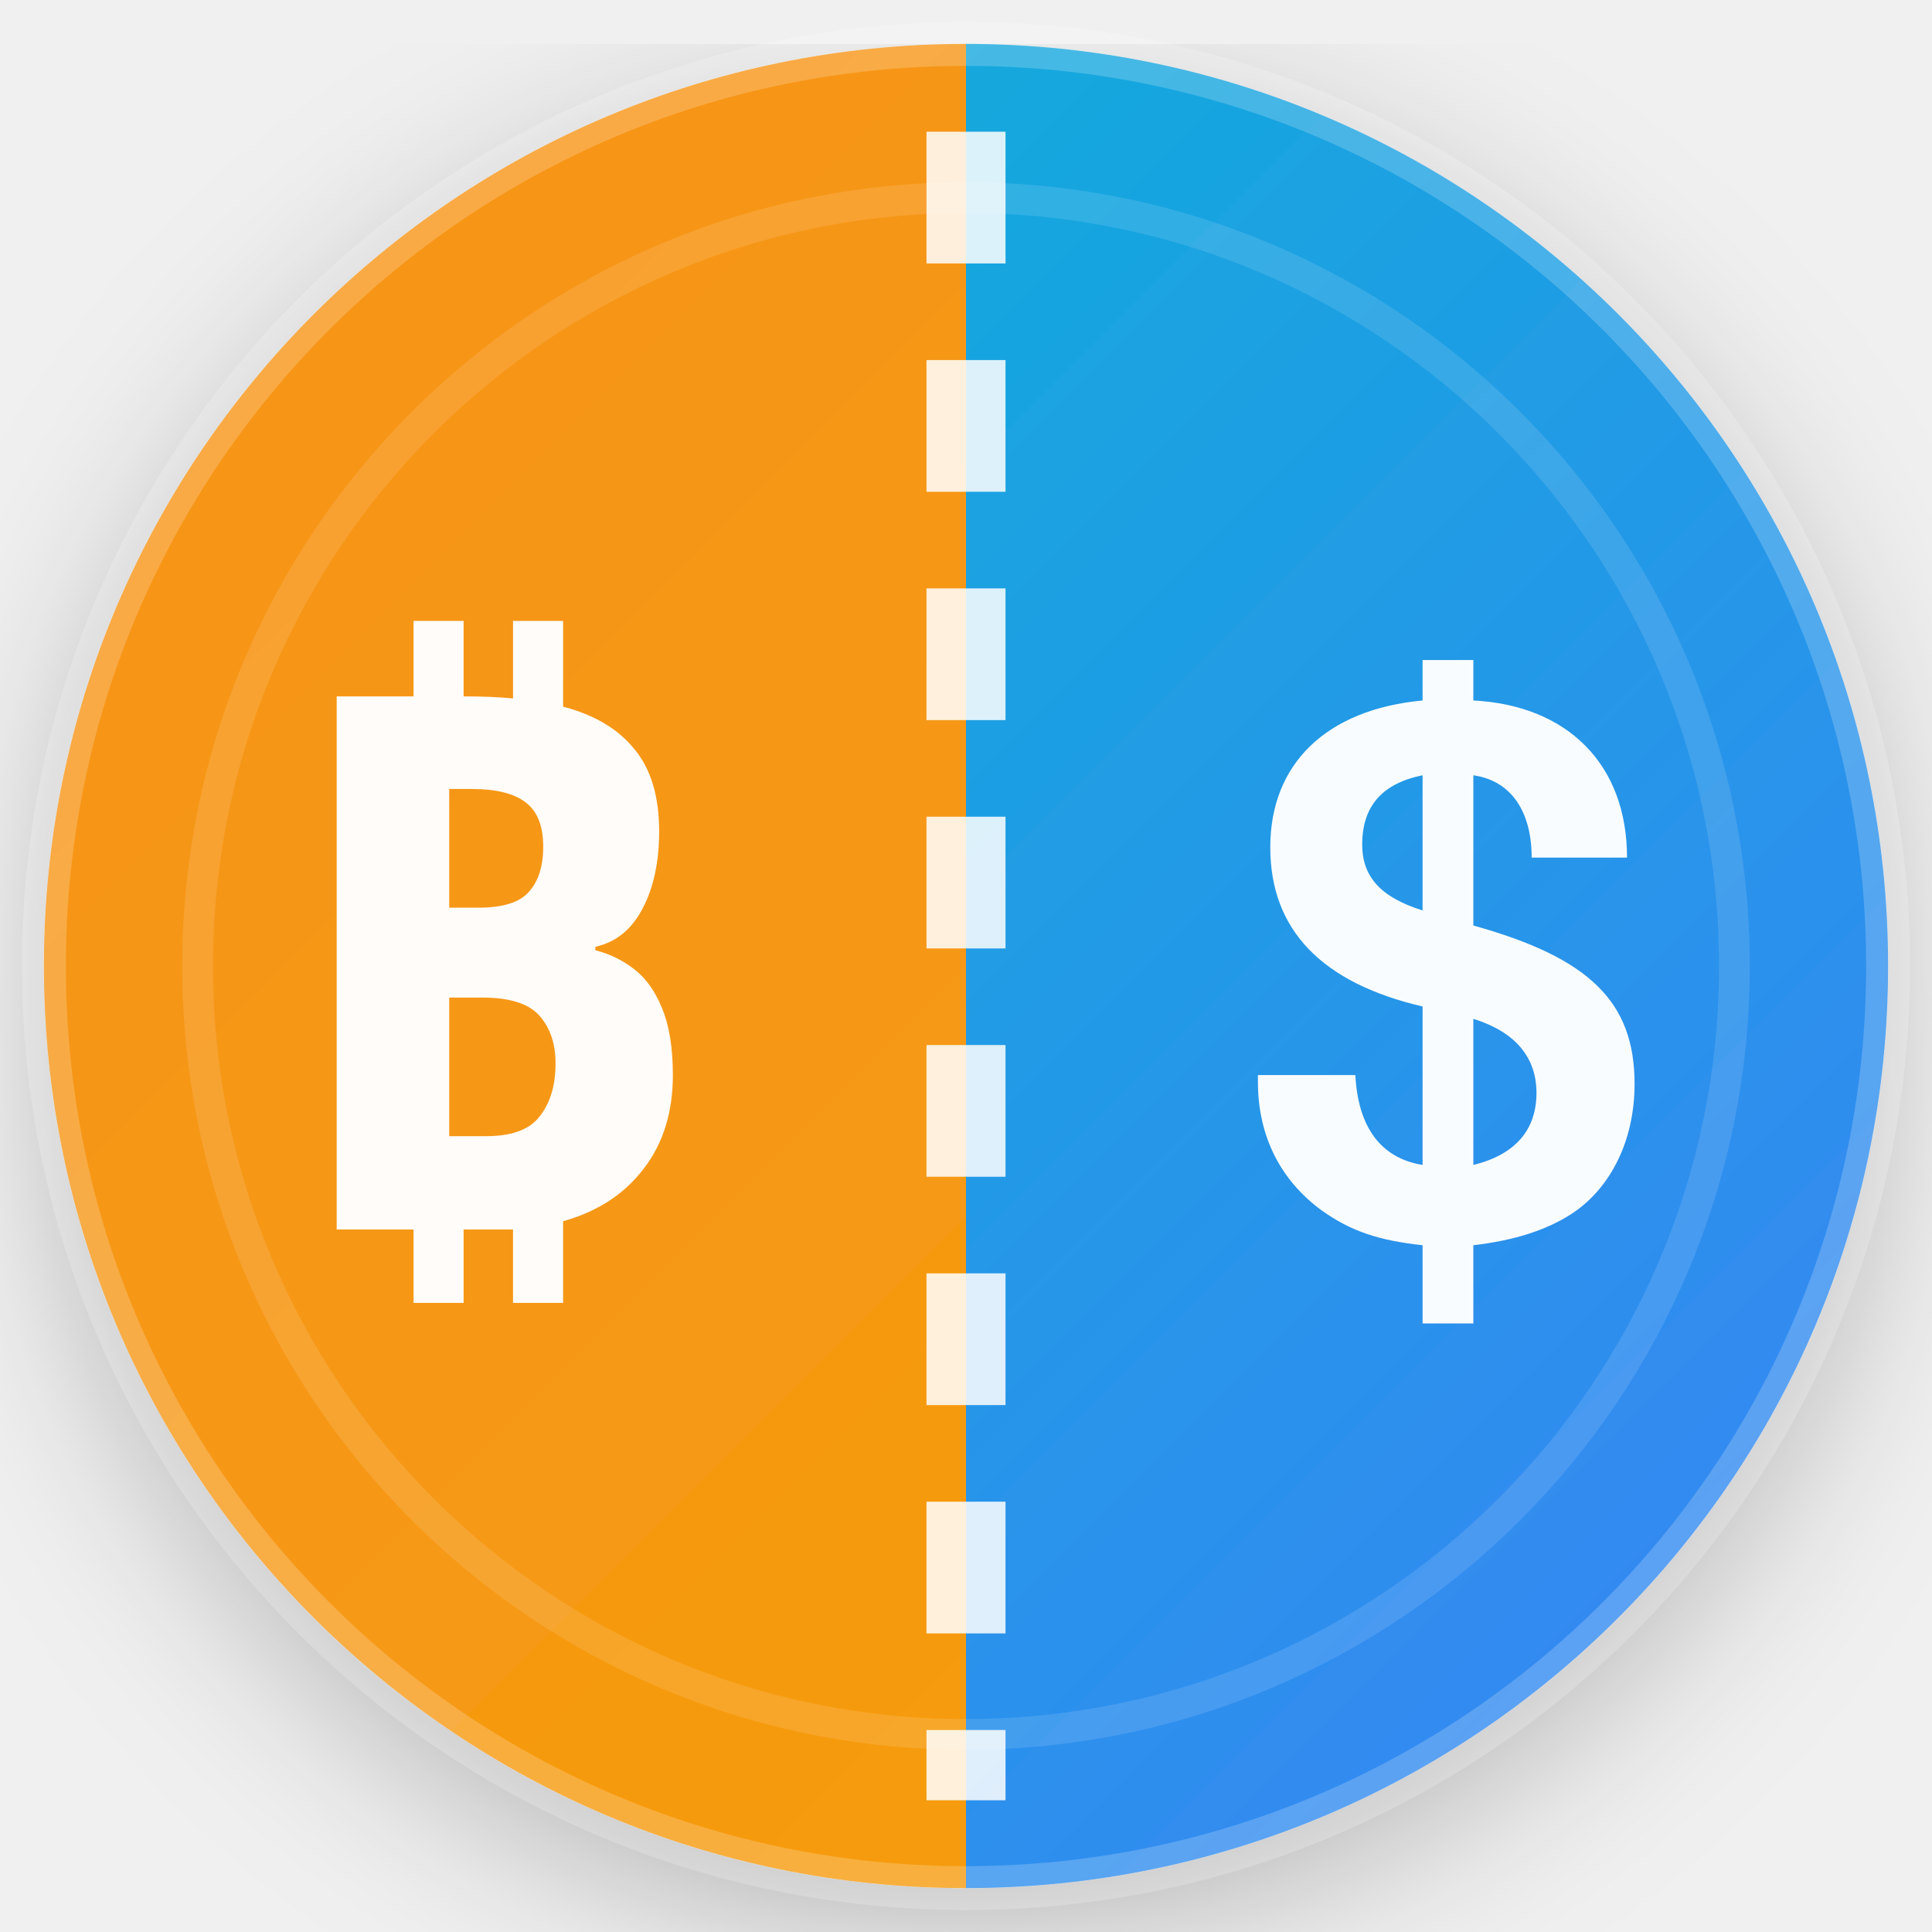
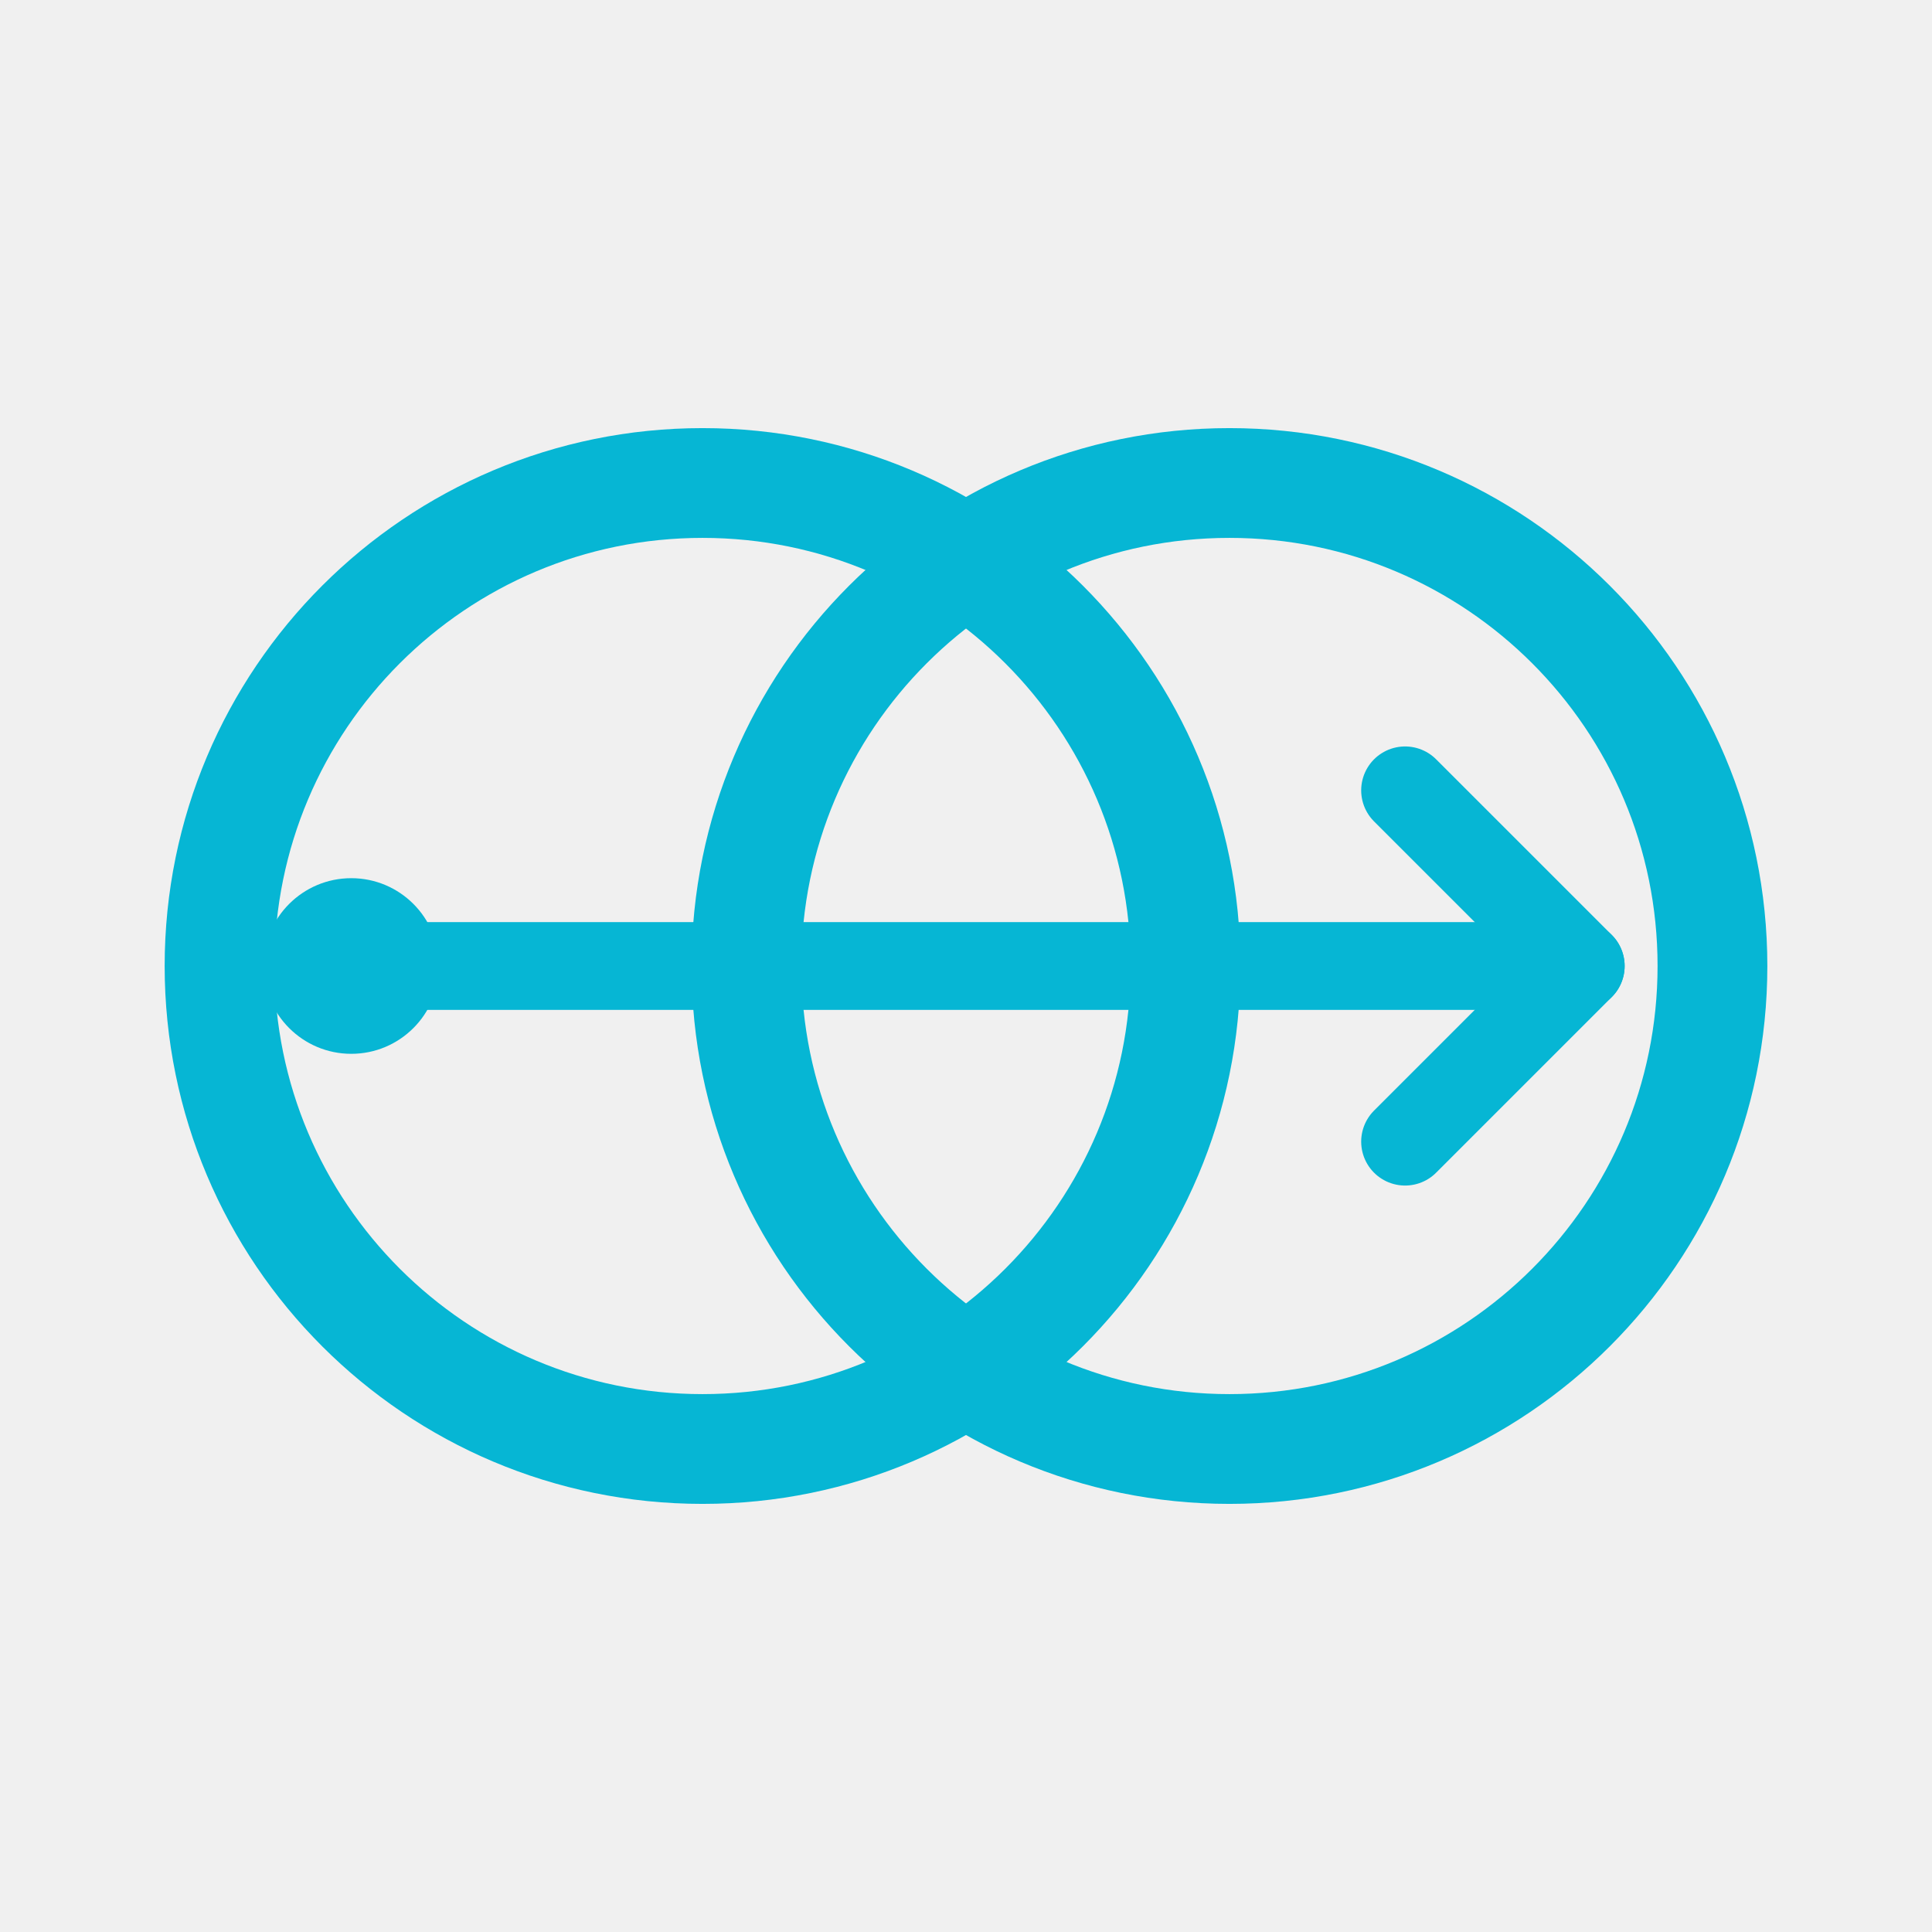
<svg xmlns="http://www.w3.org/2000/svg" width="44" height="44" viewBox="0 0 44 44">
-   <defs>
-     <linearGradient id="btcg" x1="0%" y1="0%" x2="100%" y2="100%">
-       <stop offset="0%" stop-color="#F7931A" />
-       <stop offset="100%" stop-color="#f59e0b" />
-     </linearGradient>
-     <linearGradient id="usdg" x1="0%" y1="0%" x2="100%" y2="100%">
-       <stop offset="0%" stop-color="#06b6d4" />
-       <stop offset="100%" stop-color="#3b82f6" />
-     </linearGradient>
-     <clipPath id="lhalf">
-       <rect x="0" y="0" width="22" height="44" />
-     </clipPath>
-     <clipPath id="rhalf">
-       <rect x="22" y="0" width="22" height="44" />
-     </clipPath>
-     <filter id="glow" x="-15%" y="-15%" width="130%" height="130%">
-       <feDropShadow dx="0" dy="1" stdDeviation="2" flood-color="#00000040" />
-     </filter>
-   </defs>
-   <circle cx="22" cy="22" r="21" fill="url(#btcg)" clip-path="url(#lhalf)" filter="url(#glow)" />
-   <circle cx="22" cy="22" r="21" fill="url(#usdg)" clip-path="url(#rhalf)" filter="url(#glow)" />
-   <circle cx="22" cy="22" r="21" fill="none" stroke="white" stroke-width="1" stroke-opacity="0.2" />
-   <circle cx="22" cy="22" r="17.5" fill="none" stroke="white" stroke-width="0.7" stroke-opacity="0.12" />
-   <line x1="22" y1="3" x2="22" y2="41" stroke="white" stroke-width="1.8" stroke-dasharray="3,2.2" stroke-opacity="0.85" />
-   <text x="11" y="28" text-anchor="middle" fill="white" font-size="17" font-weight="900" font-family="'Arial Black','Helvetica Neue',system-ui,sans-serif" opacity="0.97">₿</text>
-   <text x="33" y="28" text-anchor="middle" fill="white" font-size="17" font-weight="900" font-family="'Arial Black','Helvetica Neue',system-ui,sans-serif" opacity="0.97">$</text>
+   <circle cx="16" cy="22" r="11" fill="none" stroke="#06b6d4" stroke-width="2.5" />
+   <circle cx="28" cy="22" r="11" fill="none" stroke="#06b6d4" stroke-width="2.5" />
+   <path d="M8 22 L36 22" stroke="#06b6d4" stroke-width="2" stroke-linecap="round" />
+   <path d="M32 18 L36 22 L32 26" fill="none" stroke="#06b6d4" stroke-width="2" stroke-linecap="round" stroke-linejoin="round" />
+   <circle cx="8" cy="22" r="2" fill="#06b6d4" />
</svg>
